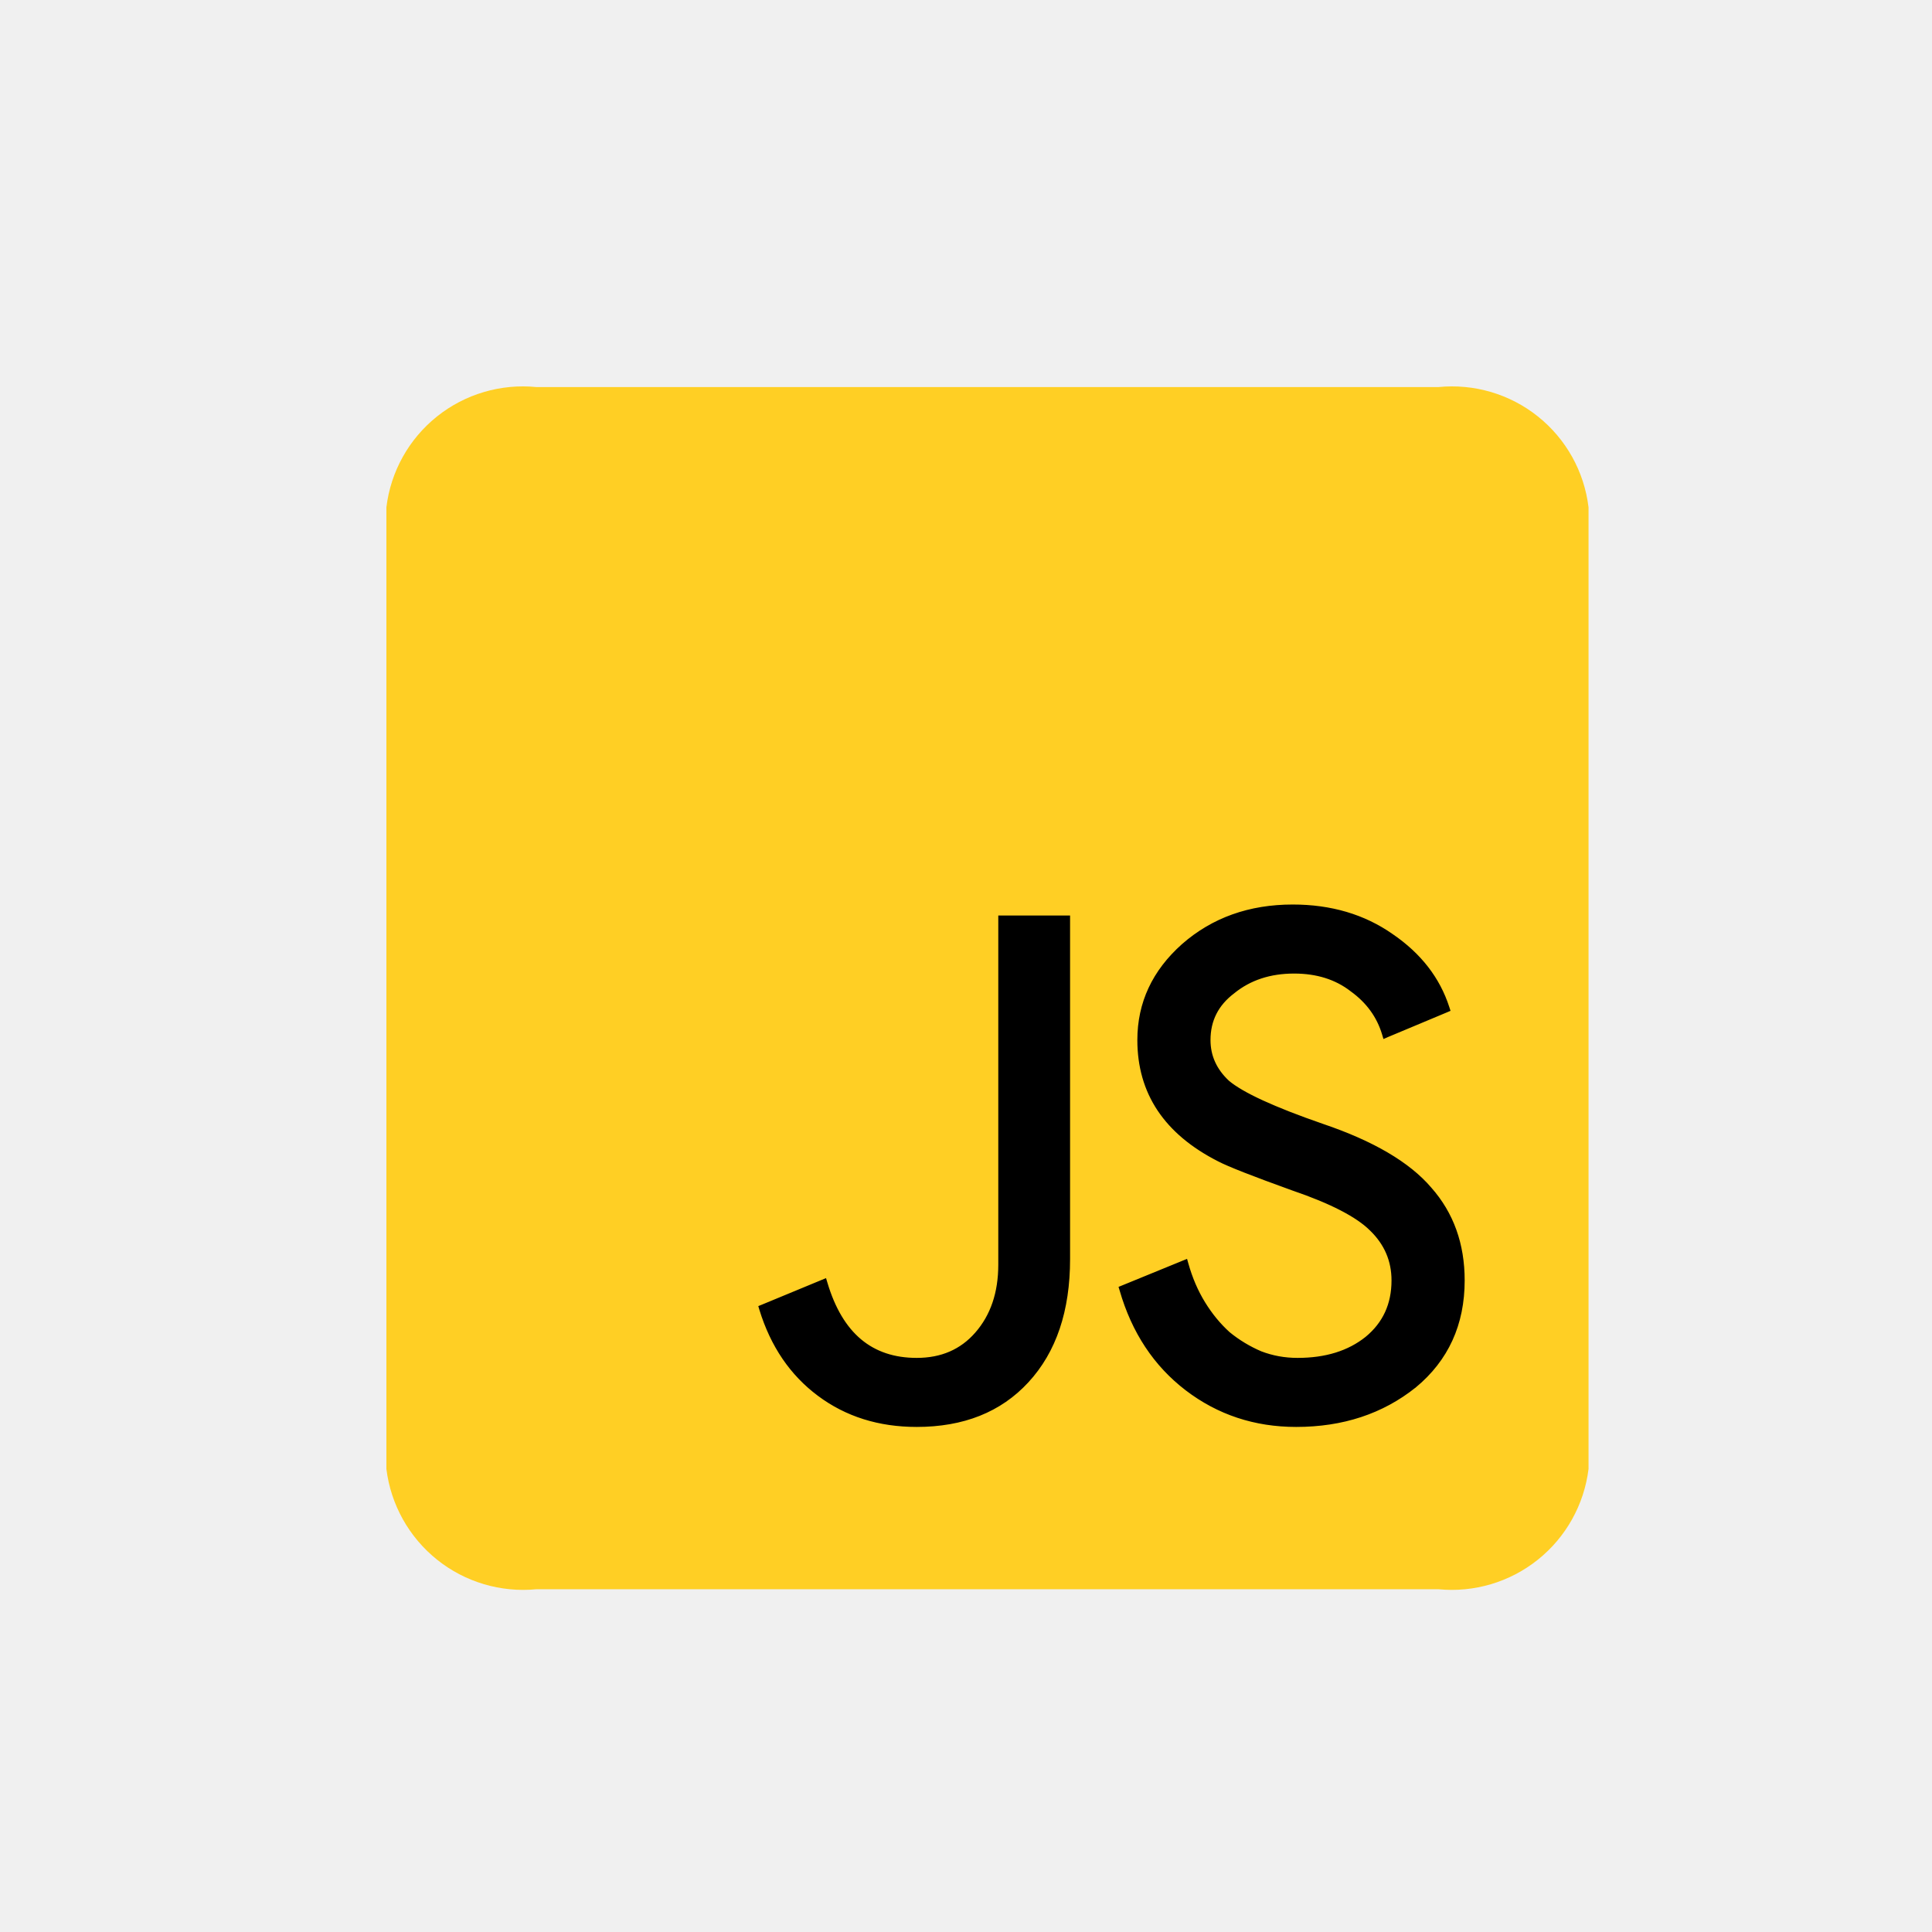
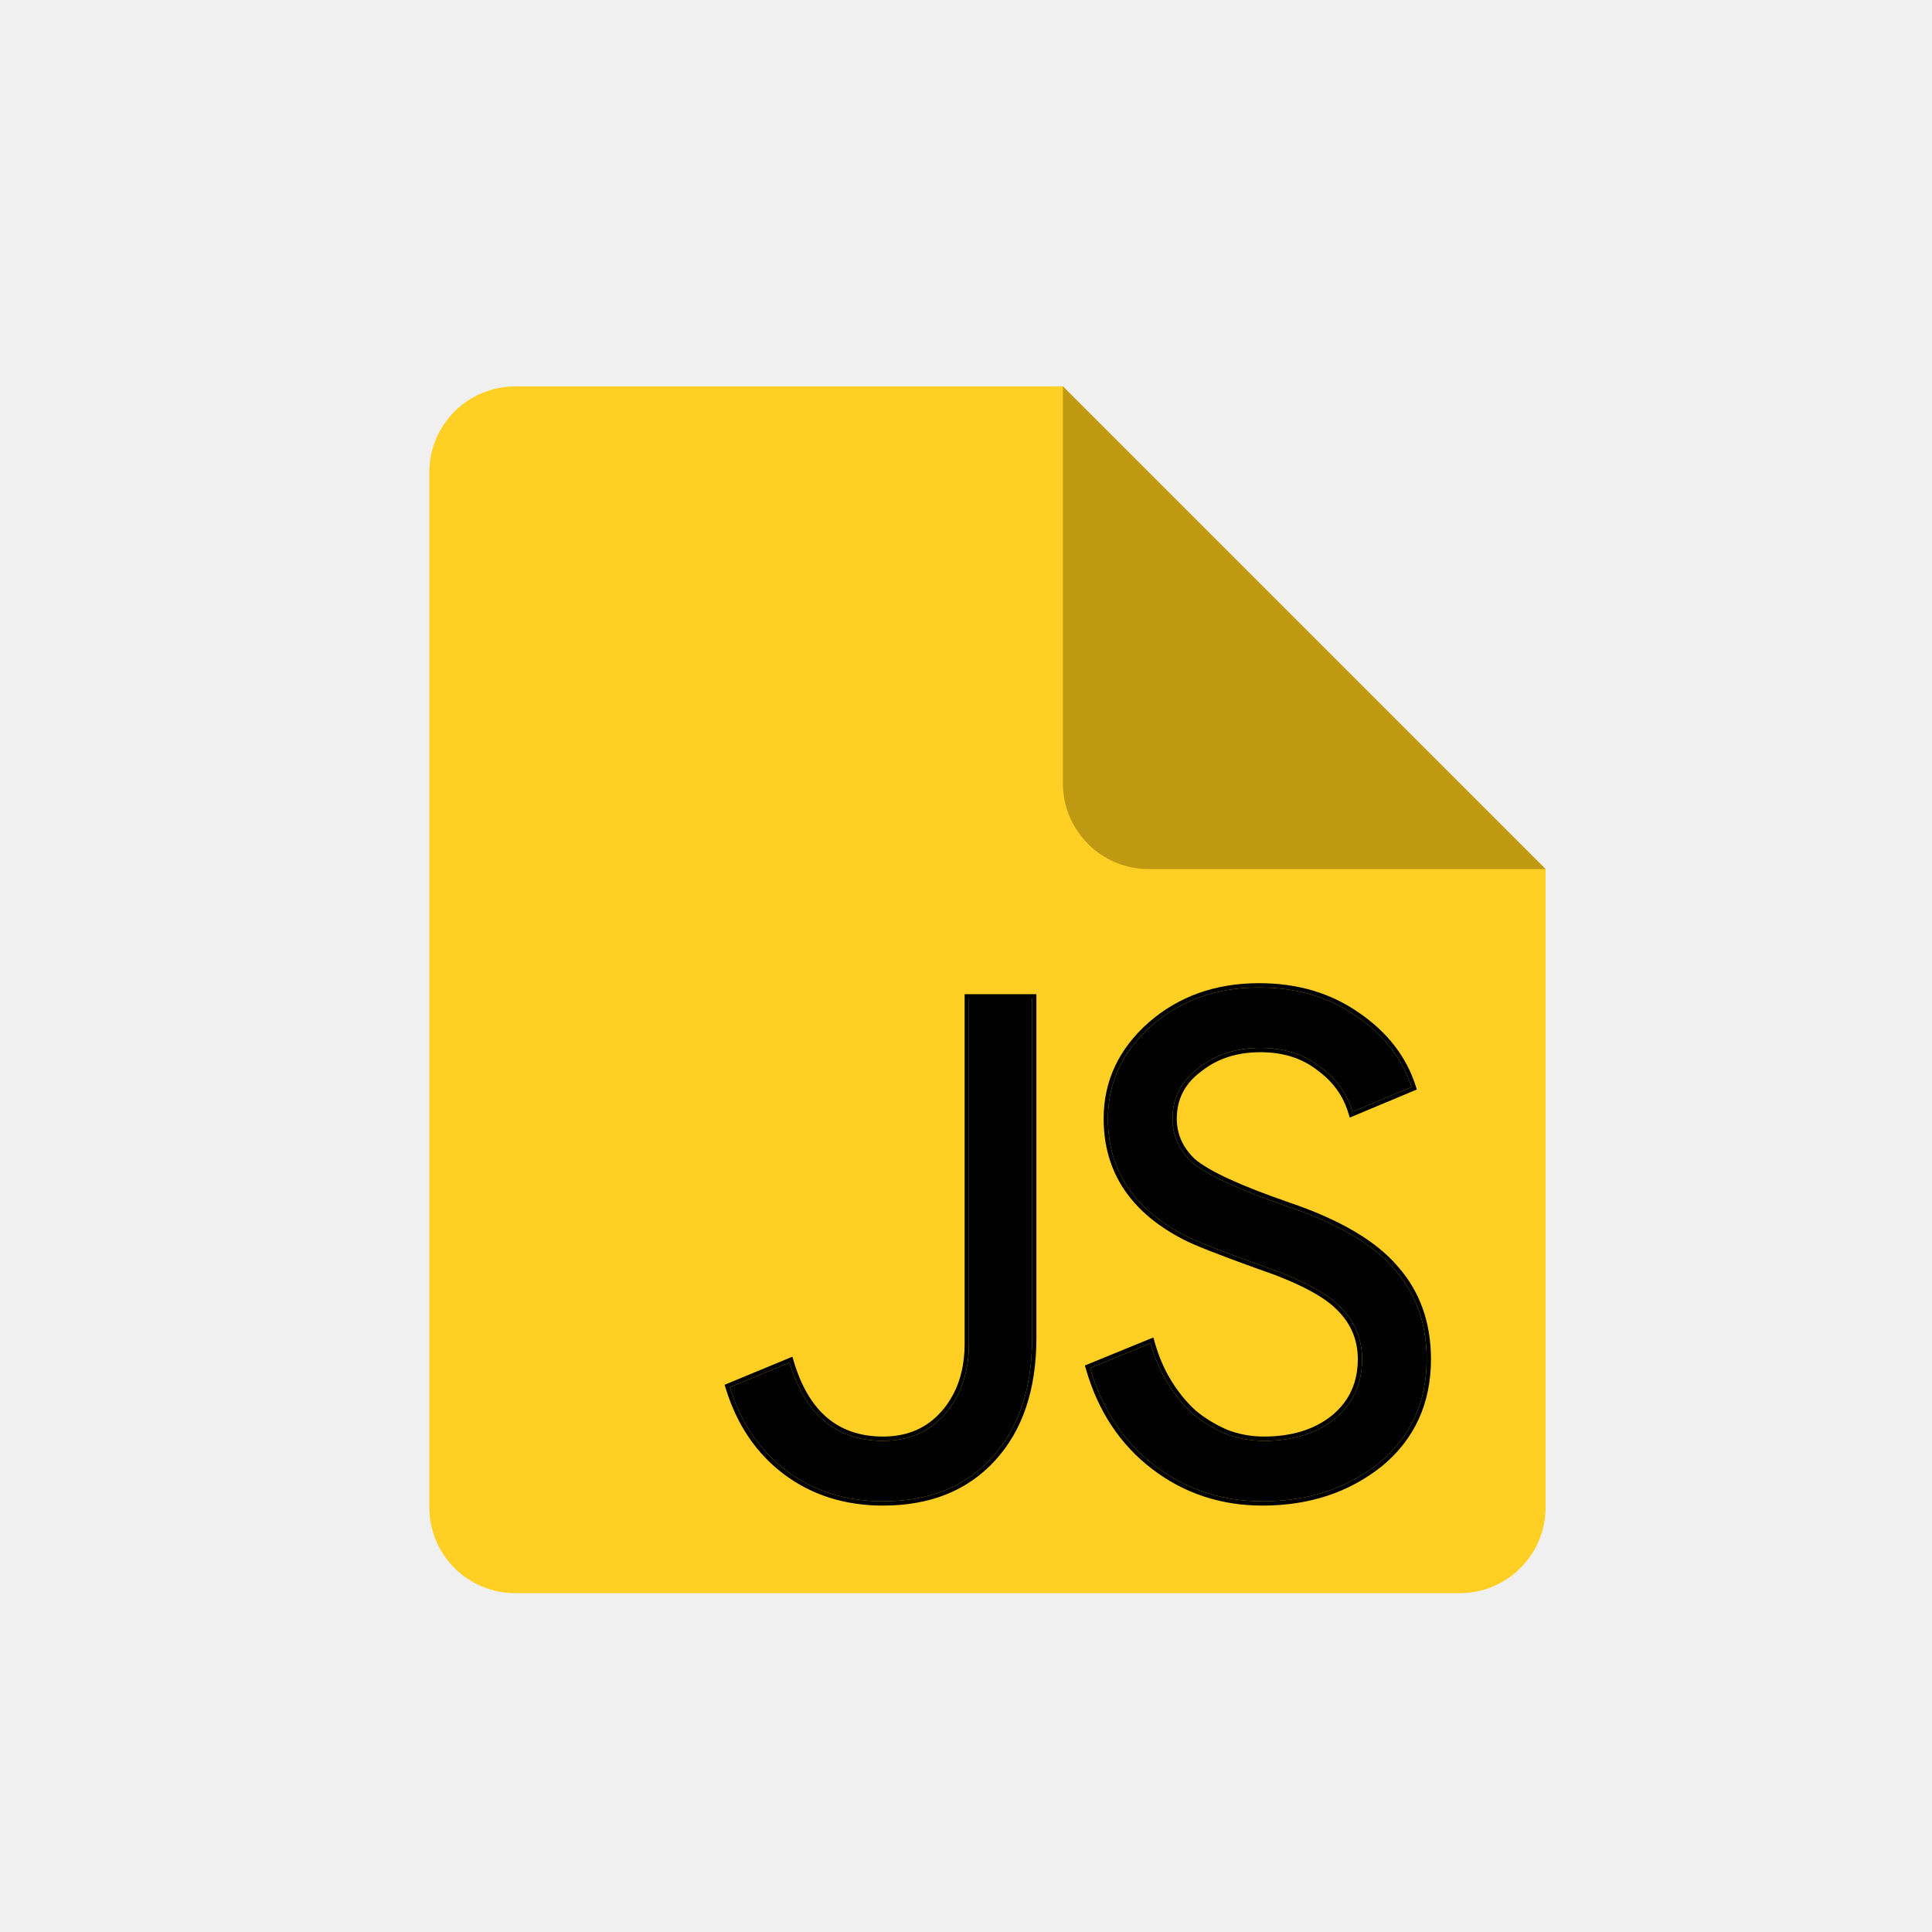
<svg xmlns="http://www.w3.org/2000/svg" width="45" height="45" viewBox="0 0 45 45" fill="none">
-   <path d="M12.5 9.016H33.5C34.334 8.932 35.168 9.178 35.822 9.701C36.477 10.225 36.9 10.984 37 11.816V34.216C36.897 35.047 36.474 35.805 35.82 36.328C35.166 36.852 34.333 37.098 33.5 37.016H12.5C11.667 37.098 10.834 36.852 10.18 36.328C9.527 35.805 9.103 35.047 9 34.216V11.816C9.1 10.984 9.523 10.225 10.178 9.701C10.832 9.178 11.666 8.932 12.5 9.016V9.016Z" fill="#FFCF24" />
-   <path d="M17.765 30.434L17.723 30.451L17.736 30.495C17.995 31.336 18.443 31.996 19.082 32.472C19.721 32.949 20.478 33.186 21.352 33.186C22.43 33.186 23.287 32.846 23.917 32.162C24.557 31.468 24.874 30.521 24.874 29.328V21.424V21.374H24.824H23.352H23.302V21.424V29.456C23.302 30.118 23.118 30.655 22.754 31.071L22.754 31.071C22.402 31.475 21.936 31.678 21.352 31.678C20.818 31.678 20.377 31.529 20.024 31.234C19.671 30.938 19.403 30.491 19.224 29.89L19.208 29.837L19.157 29.858L17.765 30.434ZM32.942 32.279L32.943 32.279C33.691 31.66 34.065 30.841 34.065 29.824C34.065 28.981 33.81 28.271 33.3 27.695C32.801 27.11 31.965 26.62 30.799 26.225C30.229 26.028 29.76 25.844 29.392 25.675C29.023 25.505 28.757 25.35 28.592 25.211C28.292 24.931 28.145 24.603 28.145 24.224C28.145 23.76 28.334 23.385 28.717 23.096L28.717 23.096L28.718 23.095C29.103 22.783 29.576 22.626 30.143 22.626C30.677 22.626 31.125 22.767 31.488 23.048L31.488 23.048L31.489 23.049C31.865 23.32 32.114 23.663 32.239 24.078L32.255 24.132L32.306 24.11L33.682 23.534L33.724 23.516L33.71 23.473C33.493 22.8 33.059 22.242 32.411 21.799C31.762 21.344 30.994 21.118 30.111 21.118C29.108 21.118 28.258 21.42 27.566 22.026L27.565 22.027C26.884 22.633 26.541 23.366 26.541 24.224C26.541 24.835 26.695 25.375 27.005 25.84C27.315 26.304 27.778 26.692 28.392 27.004C28.62 27.124 29.194 27.349 30.11 27.679L30.11 27.679C31.016 27.988 31.625 28.305 31.947 28.627L31.948 28.628C32.29 28.96 32.461 29.358 32.461 29.824C32.461 30.386 32.254 30.835 31.839 31.177C31.423 31.51 30.886 31.678 30.223 31.678C29.919 31.678 29.633 31.626 29.361 31.522C29.089 31.406 28.838 31.255 28.607 31.066C28.387 30.867 28.193 30.631 28.025 30.358C27.857 30.085 27.726 29.78 27.631 29.442L27.616 29.389L27.564 29.41L26.156 29.986L26.114 30.003L26.127 30.046C26.407 31.015 26.914 31.782 27.648 32.344C28.383 32.905 29.231 33.186 30.191 33.186C31.267 33.186 32.185 32.884 32.942 32.279Z" fill="black" stroke="black" stroke-width="0.1" />
+   <path d="M10 11C10 9.895 10.895 9 12 9H24.757L36 20.243V35.108C36 36.213 35.105 37.108 34 37.108H12C10.895 37.108 10 36.213 10 35.108V11Z" fill="#FFCF24" />
+   <path d="M24.757 9L36 20.243H26.757C25.652 20.243 24.757 19.348 24.757 18.243V9Z" fill="#BF9912" />
+   <mask id="path-3-outside-1" maskUnits="userSpaceOnUse" x="16" y="22" width="18" height="14" fill="black">
+     <rect fill="white" x="16" y="22" width="18" height="14" />
+     <path d="M20.568 34.968C19.704 34.968 18.957 34.733 18.328 34.264C17.699 33.794 17.256 33.144 17 32.312L18.392 31.736C18.755 32.952 19.48 33.56 20.568 33.56C21.165 33.56 21.645 33.352 22.008 32.936C22.381 32.509 22.568 31.96 22.568 31.288V23.256H24.04V31.16C24.04 32.344 23.725 33.277 23.096 33.96C22.477 34.632 21.634 34.968 20.568 34.968Z" />
+     <path d="M33.23 31.656C33.23 32.658 32.862 33.464 32.126 34.072C31.379 34.669 30.473 34.968 29.406 34.968C28.457 34.968 27.619 34.69 26.894 34.136C26.169 33.581 25.668 32.824 25.39 31.864L26.798 31.288C26.894 31.629 27.028 31.938 27.198 32.216C27.369 32.493 27.566 32.733 27.79 32.936C28.025 33.128 28.281 33.282 28.558 33.4C28.835 33.506 29.129 33.56 29.438 33.56C30.11 33.56 30.659 33.389 31.086 33.048C31.513 32.696 31.726 32.232 31.726 31.656C31.726 31.176 31.55 30.765 31.198 30.424C30.867 30.093 30.249 29.773 29.342 29.464C28.425 29.133 27.854 28.909 27.63 28.792C26.414 28.173 25.806 27.261 25.806 26.056C25.806 25.213 26.142 24.493 26.814 23.896C27.497 23.299 28.334 23 29.326 23C30.201 23 30.958 23.224 31.598 23.672C32.238 24.109 32.665 24.659 32.878 25.32L31.502 25.896C31.374 25.469 31.118 25.117 30.734 24.84C30.361 24.552 29.902 24.408 29.358 24.408C28.782 24.408 28.297 24.568 27.902 24.888C27.508 25.187 27.31 25.576 27.31 26.056C27.31 26.451 27.465 26.792 27.774 27.08C28.116 27.368 28.857 27.709 29.998 28.104C31.161 28.498 31.987 28.984 32.478 29.56C32.979 30.125 33.23 30.824 33.23 31.656Z" />
+   </mask>
+   <path d="M20.568 34.968C19.704 34.968 18.957 34.733 18.328 34.264C17.699 33.794 17.256 33.144 17 32.312L18.392 31.736C18.755 32.952 19.48 33.56 20.568 33.56C21.165 33.56 21.645 33.352 22.008 32.936C22.381 32.509 22.568 31.96 22.568 31.288V23.256H24.04V31.16C24.04 32.344 23.725 33.277 23.096 33.96C22.477 34.632 21.634 34.968 20.568 34.968Z" fill="black" />
+   <path d="M33.23 31.656C33.23 32.658 32.862 33.464 32.126 34.072C31.379 34.669 30.473 34.968 29.406 34.968C28.457 34.968 27.619 34.69 26.894 34.136C26.169 33.581 25.668 32.824 25.39 31.864L26.798 31.288C26.894 31.629 27.028 31.938 27.198 32.216C27.369 32.493 27.566 32.733 27.79 32.936C28.025 33.128 28.281 33.282 28.558 33.4C28.835 33.506 29.129 33.56 29.438 33.56C30.11 33.56 30.659 33.389 31.086 33.048C31.513 32.696 31.726 32.232 31.726 31.656C31.726 31.176 31.55 30.765 31.198 30.424C30.867 30.093 30.249 29.773 29.342 29.464C28.425 29.133 27.854 28.909 27.63 28.792C26.414 28.173 25.806 27.261 25.806 26.056C25.806 25.213 26.142 24.493 26.814 23.896C27.497 23.299 28.334 23 29.326 23C30.201 23 30.958 23.224 31.598 23.672C32.238 24.109 32.665 24.659 32.878 25.32L31.502 25.896C31.374 25.469 31.118 25.117 30.734 24.84C30.361 24.552 29.902 24.408 29.358 24.408C28.782 24.408 28.297 24.568 27.902 24.888C27.508 25.187 27.31 25.576 27.31 26.056C27.31 26.451 27.465 26.792 27.774 27.08C28.116 27.368 28.857 27.709 29.998 28.104C31.161 28.498 31.987 28.984 32.478 29.56C32.979 30.125 33.23 30.824 33.23 31.656Z" fill="black" />
+   <path d="M18.328 34.264L18.388 34.183L18.388 34.183L18.328 34.264ZM17 32.312L16.962 32.219L16.878 32.254L16.904 32.341L17 32.312ZM18.392 31.736L18.488 31.707L18.456 31.601L18.354 31.643L18.392 31.736ZM22.008 32.936L21.933 32.87L21.932 32.87L22.008 32.936ZM22.568 23.256V23.156H22.468V23.256H22.568ZM24.04 23.256H24.14V23.156H24.04V23.256ZM23.096 33.96L23.022 33.892L23.022 33.892L23.096 33.96ZM32.126 34.072L32.188 34.15L32.19 34.149L32.126 34.072ZM26.894 34.136L26.955 34.056L26.955 34.056L26.894 34.136ZM25.39 31.864L25.352 31.771L25.269 31.805L25.294 31.891L25.39 31.864ZM26.798 31.288L26.895 31.261L26.864 31.153L26.76 31.195L26.798 31.288ZM27.198 32.216L27.113 32.268L27.113 32.268L27.198 32.216ZM27.79 32.936L27.723 33.01L27.727 33.013L27.79 32.936ZM28.558 33.4L28.519 33.492L28.522 33.493L28.558 33.4ZM31.086 33.048L31.149 33.126L31.15 33.125L31.086 33.048ZM31.198 30.424L31.127 30.494L31.128 30.495L31.198 30.424ZM29.342 29.464L29.308 29.558L29.31 29.558L29.342 29.464ZM27.63 28.792L27.677 28.703L27.676 28.703L27.63 28.792ZM26.814 23.896L26.748 23.821L26.748 23.821L26.814 23.896ZM31.598 23.672L31.541 23.754L31.542 23.755L31.598 23.672ZM32.878 25.32L32.917 25.412L33.001 25.377L32.973 25.289L32.878 25.32ZM31.502 25.896L31.406 25.925L31.438 26.031L31.541 25.988L31.502 25.896ZM30.734 24.84L30.673 24.919L30.675 24.921L30.734 24.84ZM27.902 24.888L27.963 24.968L27.965 24.966L27.902 24.888ZM27.774 27.08L27.706 27.153L27.71 27.156L27.774 27.08ZM29.998 28.104L29.965 28.198L29.966 28.198L29.998 28.104ZM32.478 29.56L32.402 29.625L32.403 29.626L32.478 29.56ZM20.568 34.867C19.723 34.867 18.998 34.639 18.388 34.183L18.268 34.344C18.916 34.827 19.685 35.068 20.568 35.068V34.867ZM18.388 34.183C17.777 33.728 17.346 33.096 17.096 32.282L16.904 32.341C17.166 33.191 17.62 33.86 18.268 34.344L18.388 34.183ZM17.038 32.404L18.43 31.828L18.354 31.643L16.962 32.219L17.038 32.404ZM18.296 31.764C18.481 32.385 18.762 32.86 19.144 33.18C19.527 33.502 20.004 33.66 20.568 33.66V33.46C20.044 33.46 19.614 33.314 19.272 33.027C18.929 32.739 18.665 32.303 18.488 31.707L18.296 31.764ZM20.568 33.66C21.191 33.66 21.7 33.441 22.083 33.001L21.932 32.87C21.59 33.262 21.139 33.46 20.568 33.46V33.66ZM22.083 33.002C22.475 32.553 22.668 31.979 22.668 31.288H22.468C22.468 31.94 22.287 32.465 21.933 32.87L22.083 33.002ZM22.668 31.288V23.256H22.468V31.288H22.668ZM22.568 23.356H24.04V23.156H22.568V23.356ZM23.94 23.256V31.16H24.14V23.256H23.94ZM23.94 31.16C23.94 32.326 23.63 33.232 23.022 33.892L23.169 34.027C23.82 33.322 24.14 32.362 24.14 31.16H23.94ZM23.022 33.892C22.426 34.54 21.612 34.867 20.568 34.867V35.068C21.657 35.068 22.529 34.723 23.169 34.027L23.022 33.892ZM33.13 31.656C33.13 32.63 32.774 33.407 32.062 33.995L32.19 34.149C32.95 33.521 33.33 32.686 33.33 31.656H33.13ZM32.064 33.993C31.337 34.575 30.453 34.867 29.406 34.867V35.068C30.493 35.068 31.422 34.763 32.188 34.15L32.064 33.993ZM29.406 34.867C28.478 34.867 27.662 34.597 26.955 34.056L26.834 34.215C27.577 34.783 28.436 35.068 29.406 35.068V34.867ZM26.955 34.056C26.248 33.516 25.758 32.777 25.486 31.836L25.294 31.891C25.577 32.87 26.09 33.646 26.834 34.215L26.955 34.056ZM25.428 31.956L26.836 31.38L26.76 31.195L25.352 31.771L25.428 31.956ZM26.702 31.315C26.8 31.664 26.937 31.982 27.113 32.268L27.283 32.163C27.118 31.895 26.988 31.594 26.895 31.261L26.702 31.315ZM27.113 32.268C27.288 32.553 27.492 32.8 27.723 33.01L27.857 32.861C27.641 32.666 27.45 32.433 27.283 32.163L27.113 32.268ZM27.727 33.013C27.969 33.211 28.233 33.371 28.519 33.492L28.597 33.307C28.329 33.194 28.081 33.044 27.854 32.858L27.727 33.013ZM28.522 33.493C28.811 33.604 29.117 33.66 29.438 33.66V33.46C29.141 33.46 28.86 33.408 28.594 33.306L28.522 33.493ZM29.438 33.66C30.128 33.66 30.7 33.484 31.149 33.126L31.024 32.969C30.619 33.294 30.093 33.46 29.438 33.46V33.66ZM31.15 33.125C31.601 32.753 31.826 32.26 31.826 31.656H31.626C31.626 32.203 31.425 32.638 31.022 32.971L31.15 33.125ZM31.826 31.656C31.826 31.148 31.639 30.712 31.268 30.352L31.128 30.495C31.462 30.818 31.626 31.203 31.626 31.656H31.826ZM31.269 30.353C30.921 30.005 30.283 29.679 29.374 29.369L29.31 29.558C30.214 29.867 30.814 30.181 31.127 30.494L31.269 30.353ZM29.376 29.37C28.456 29.038 27.893 28.817 27.677 28.703L27.584 28.88C27.815 29.002 28.393 29.228 29.308 29.558L29.376 29.37ZM27.676 28.703C27.079 28.399 26.638 28.027 26.346 27.588C26.053 27.15 25.906 26.641 25.906 26.056H25.706C25.706 26.676 25.863 27.225 26.179 27.699C26.495 28.173 26.965 28.566 27.585 28.881L27.676 28.703ZM25.906 26.056C25.906 25.244 26.228 24.55 26.881 23.971L26.748 23.821C26.056 24.436 25.706 25.183 25.706 26.056H25.906ZM26.88 23.971C27.543 23.391 28.356 23.1 29.326 23.1V22.9C28.312 22.9 27.451 23.206 26.748 23.821L26.88 23.971ZM29.326 23.1C30.183 23.1 30.919 23.319 31.541 23.754L31.655 23.59C30.997 23.129 30.219 22.9 29.326 22.9V23.1ZM31.542 23.755C32.166 24.181 32.577 24.713 32.783 25.351L32.973 25.289C32.752 24.604 32.31 24.038 31.654 23.589L31.542 23.755ZM32.839 25.228L31.463 25.804L31.541 25.988L32.917 25.412L32.839 25.228ZM31.598 25.867C31.463 25.418 31.193 25.048 30.793 24.759L30.675 24.921C31.043 25.186 31.285 25.52 31.406 25.925L31.598 25.867ZM30.795 24.761C30.402 24.457 29.921 24.308 29.358 24.308V24.508C29.884 24.508 30.32 24.647 30.673 24.919L30.795 24.761ZM29.358 24.308C28.762 24.308 28.254 24.474 27.839 24.81L27.965 24.966C28.34 24.662 28.802 24.508 29.358 24.508V24.308ZM27.842 24.808C27.423 25.125 27.21 25.544 27.21 26.056H27.41C27.41 25.608 27.592 25.248 27.962 24.968L27.842 24.808ZM27.21 26.056C27.21 26.48 27.378 26.848 27.706 27.153L27.842 27.007C27.552 26.736 27.41 26.421 27.41 26.056H27.21ZM27.71 27.156C27.891 27.309 28.171 27.471 28.544 27.643C28.919 27.815 29.393 28 29.965 28.198L30.031 28.009C29.462 27.813 28.995 27.63 28.628 27.461C28.26 27.291 27.999 27.139 27.839 27.003L27.71 27.156ZM29.966 28.198C31.121 28.591 31.928 29.068 32.402 29.625L32.554 29.495C32.047 28.899 31.2 28.406 30.03 28.009L29.966 28.198ZM32.403 29.626C32.887 30.171 33.13 30.846 33.13 31.656H33.33C33.33 30.802 33.072 30.079 32.553 29.493L32.403 29.626Z" fill="black" mask="url(#path-3-outside-1)" />
</svg>
